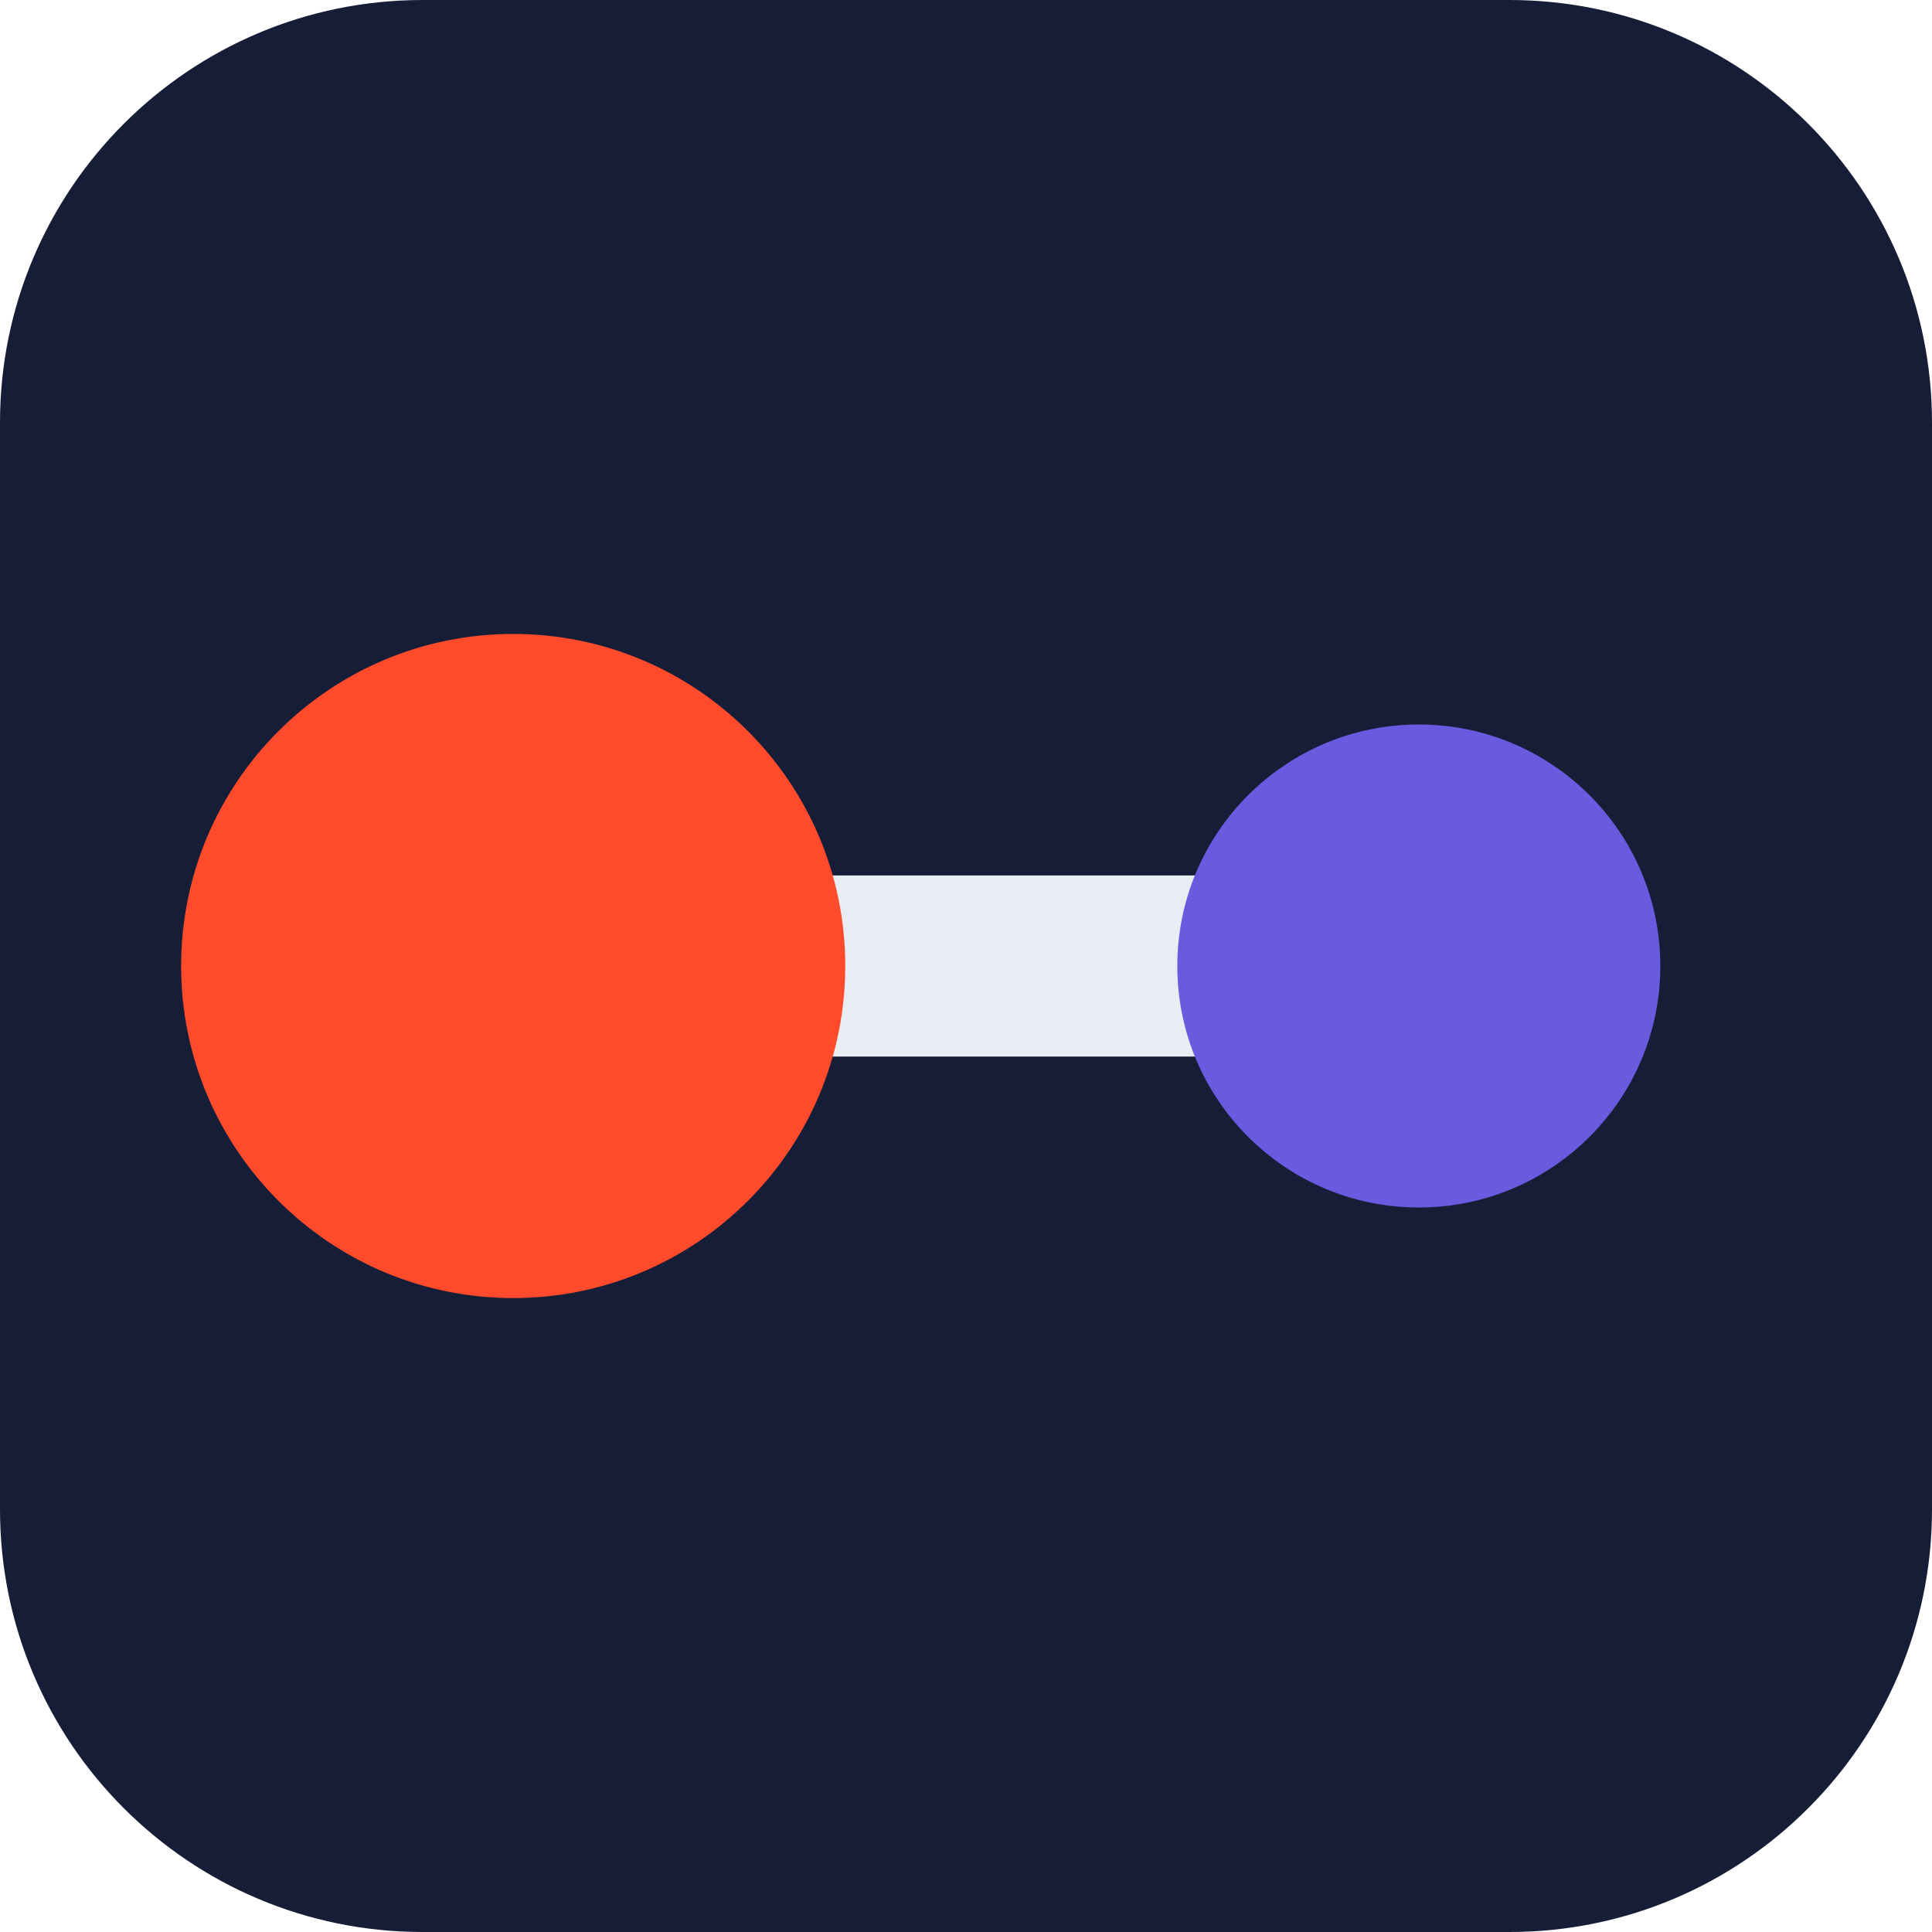
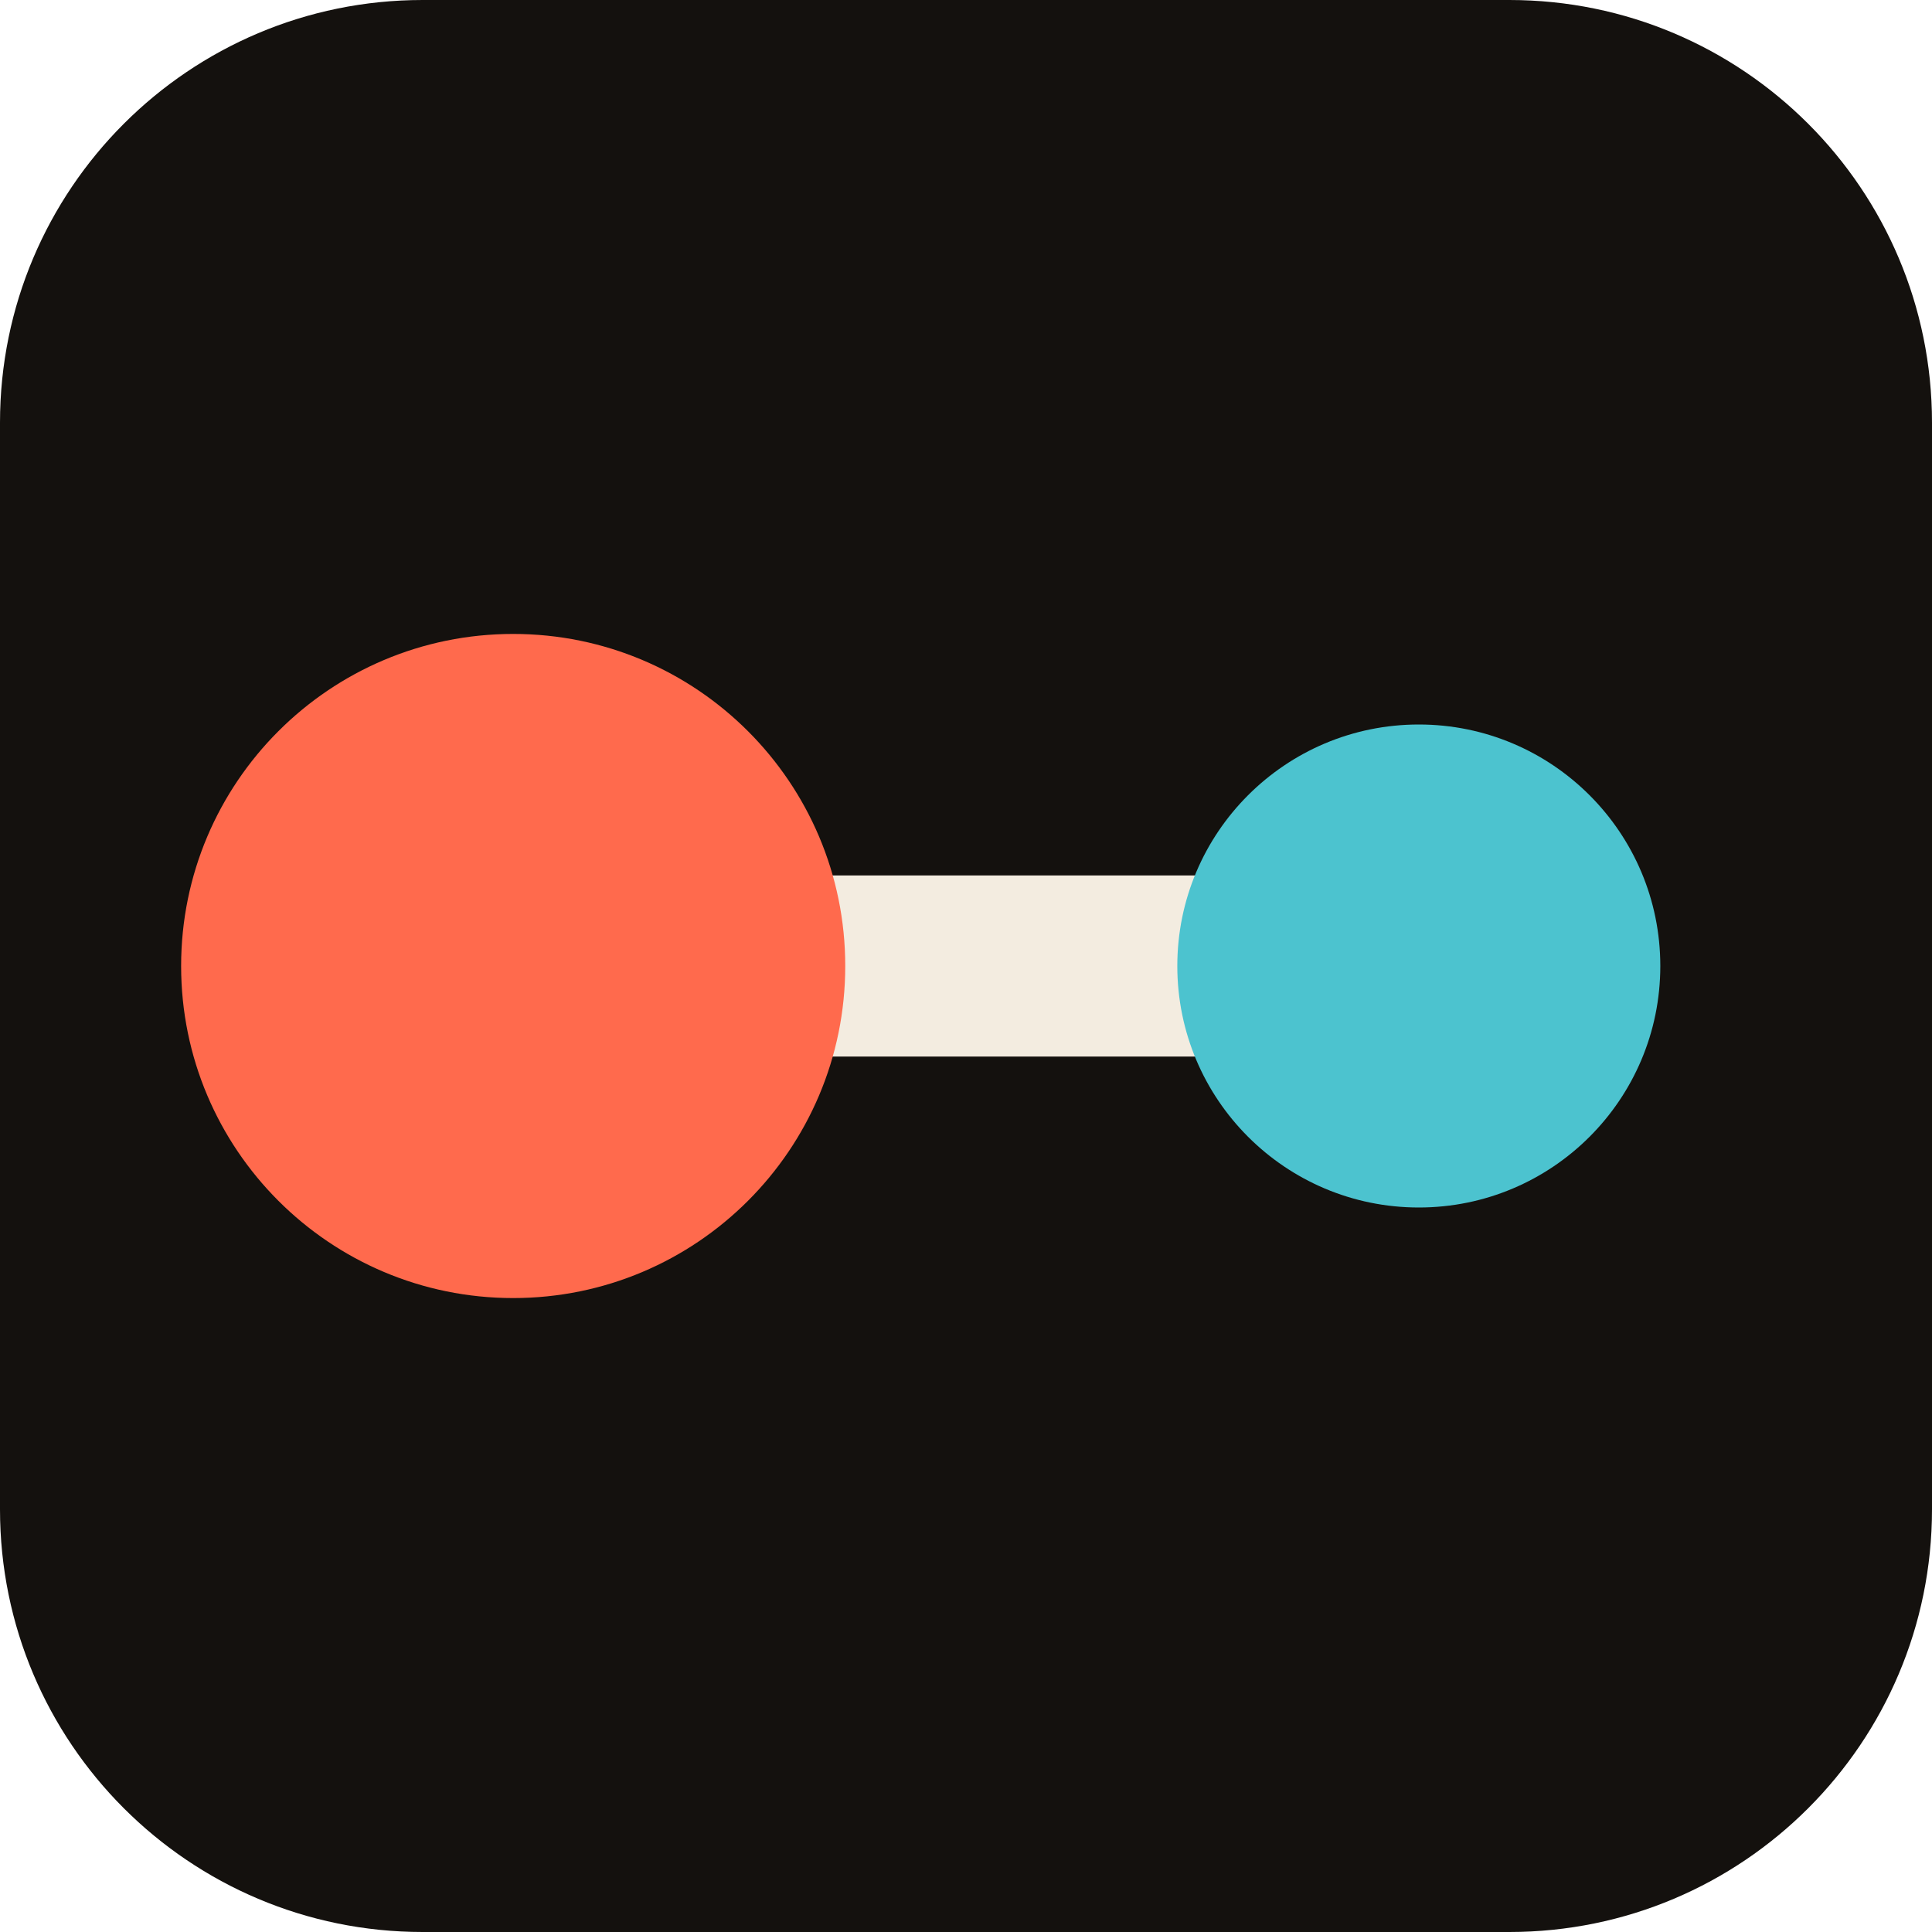
<svg xmlns="http://www.w3.org/2000/svg" viewBox="0 0 64 64">
-   <rect width="64" height="64" rx="14" fill="#161D36" />
-   <rect x="17" y="29" width="30" height="6" fill="#E8ECF3" />
-   <circle cx="17" cy="32" r="11" fill="#FF4B2B" />
-   <circle cx="47" cy="32" r="8" fill="#6A5AE0" />
+   <rect width="64" height="64" rx="14" fill="#14110e" />
+   <rect x="17" y="29" width="30" height="6" fill="#f3ece0" />
+   <circle cx="17" cy="32" r="11" fill="#ff6a4d" />
+   <circle cx="47" cy="32" r="8" fill="#4cc3cf" />
</svg>
